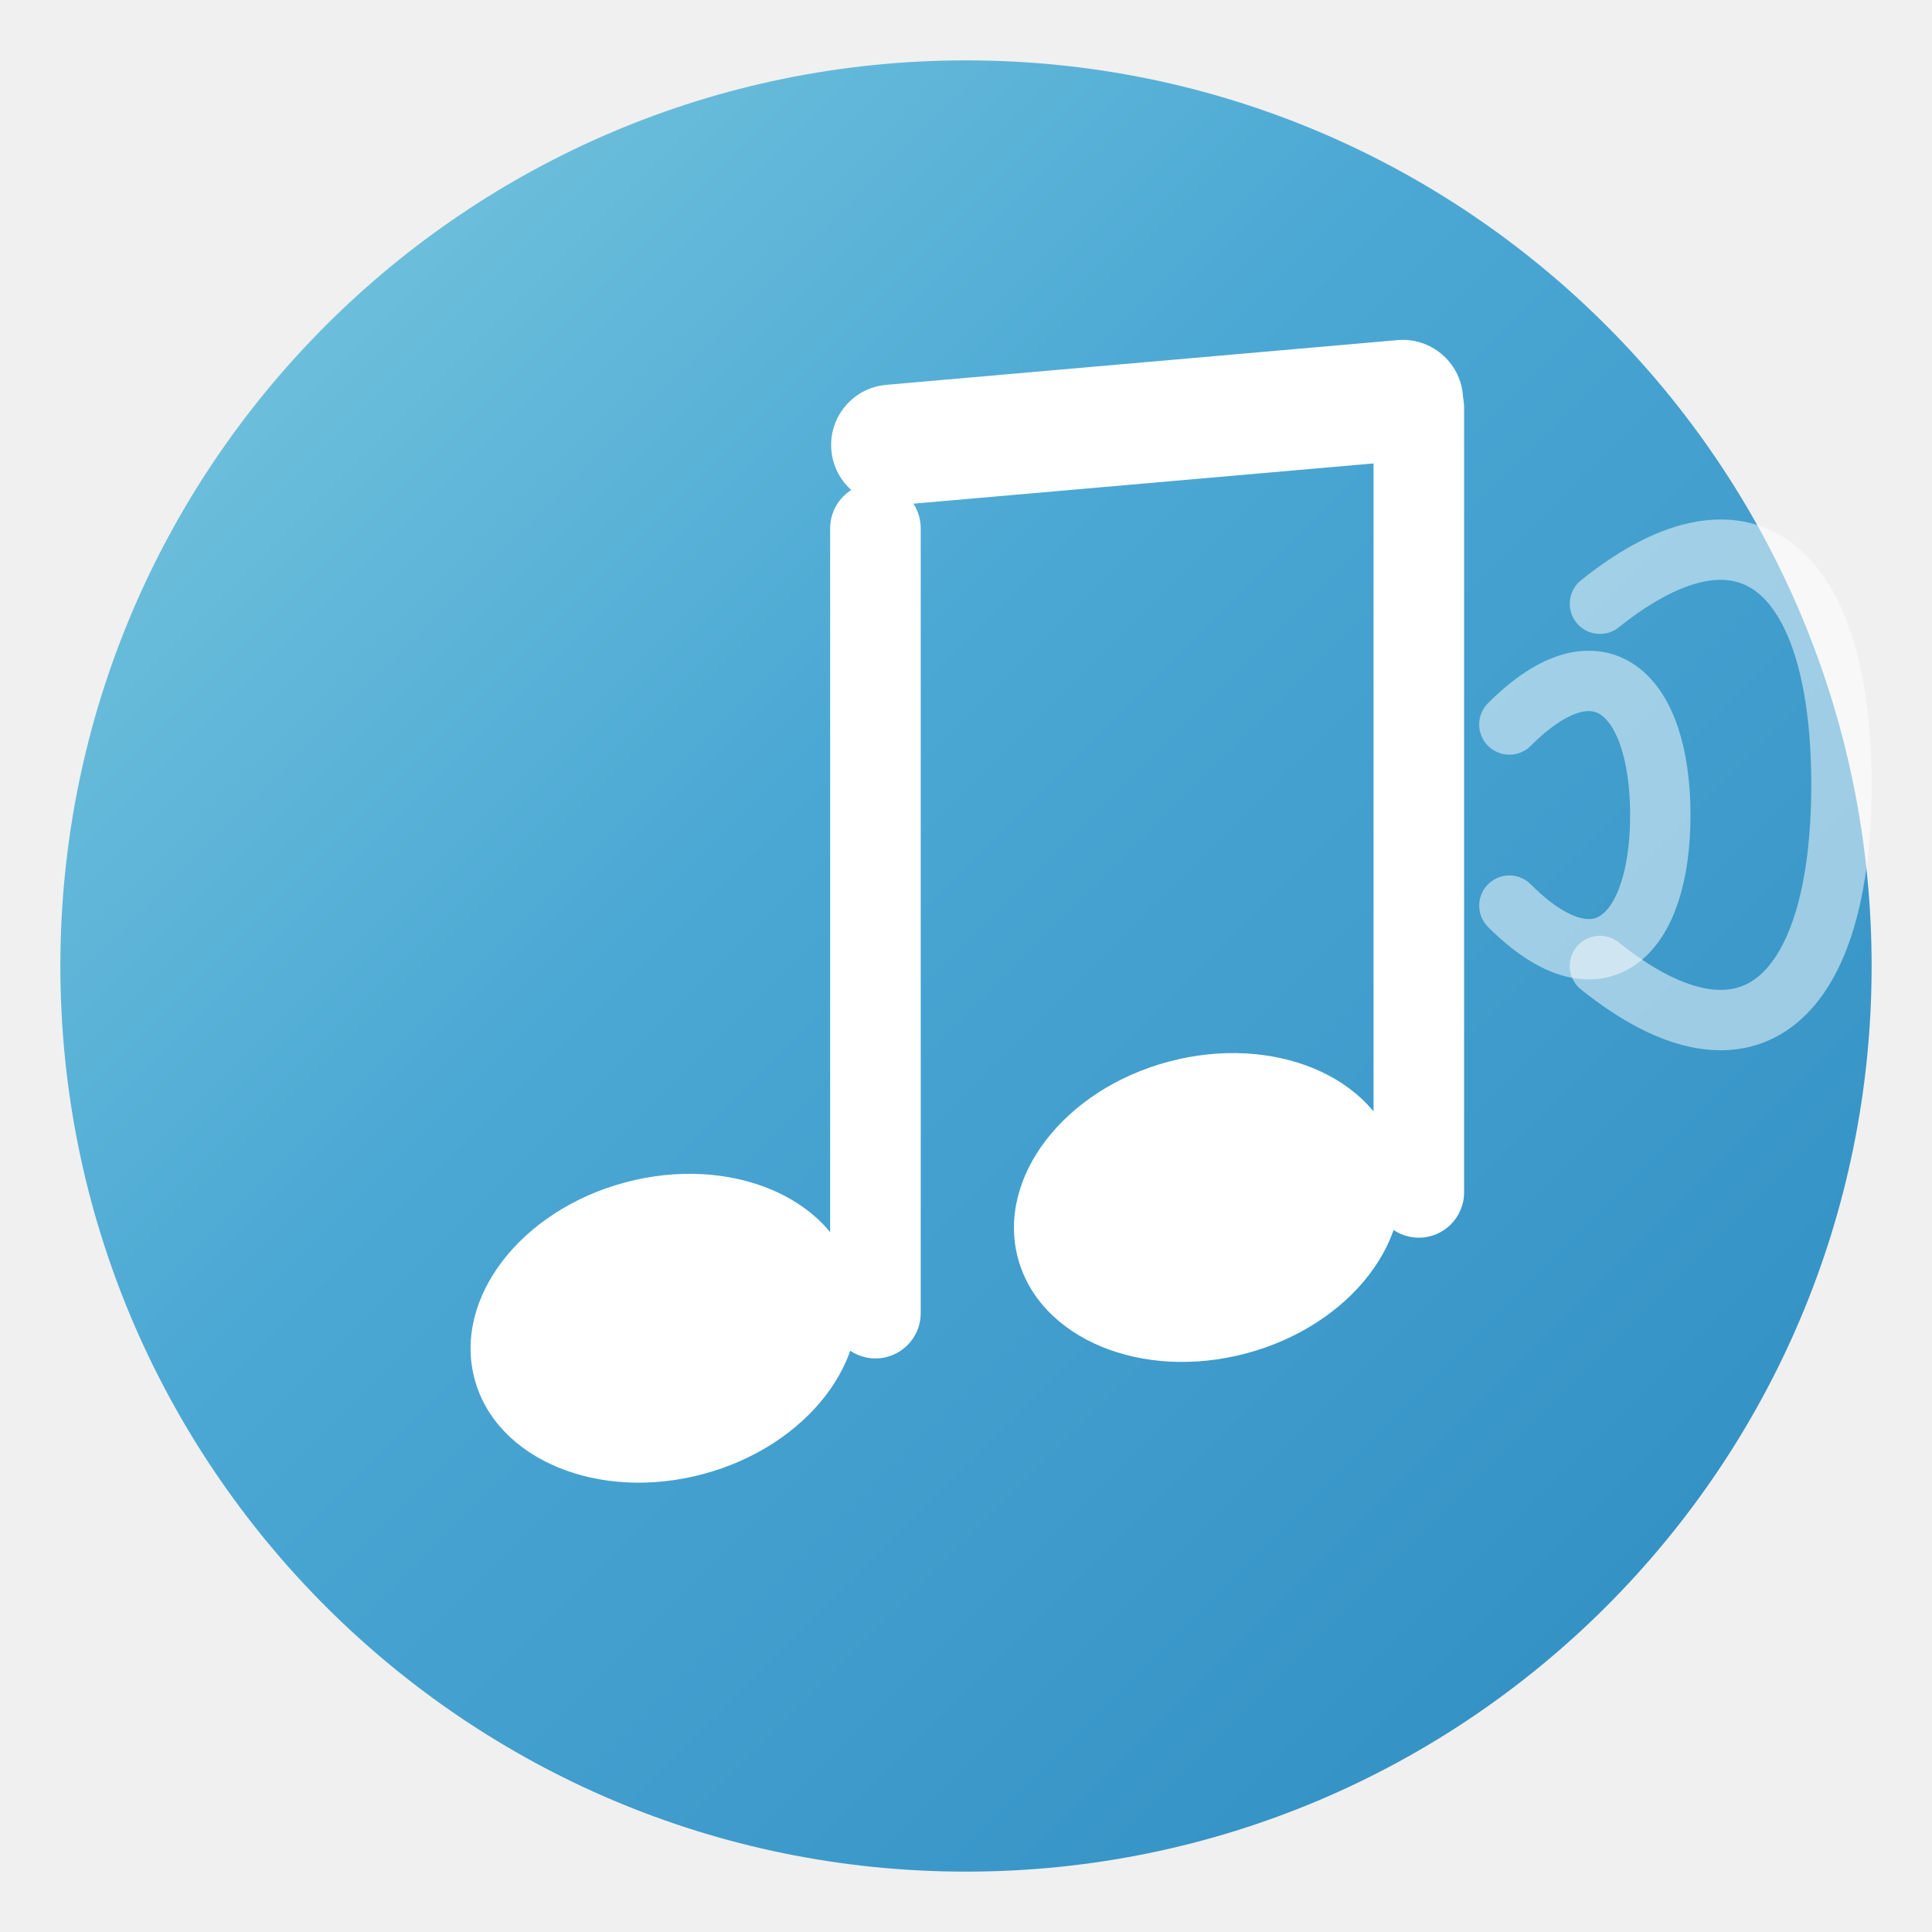
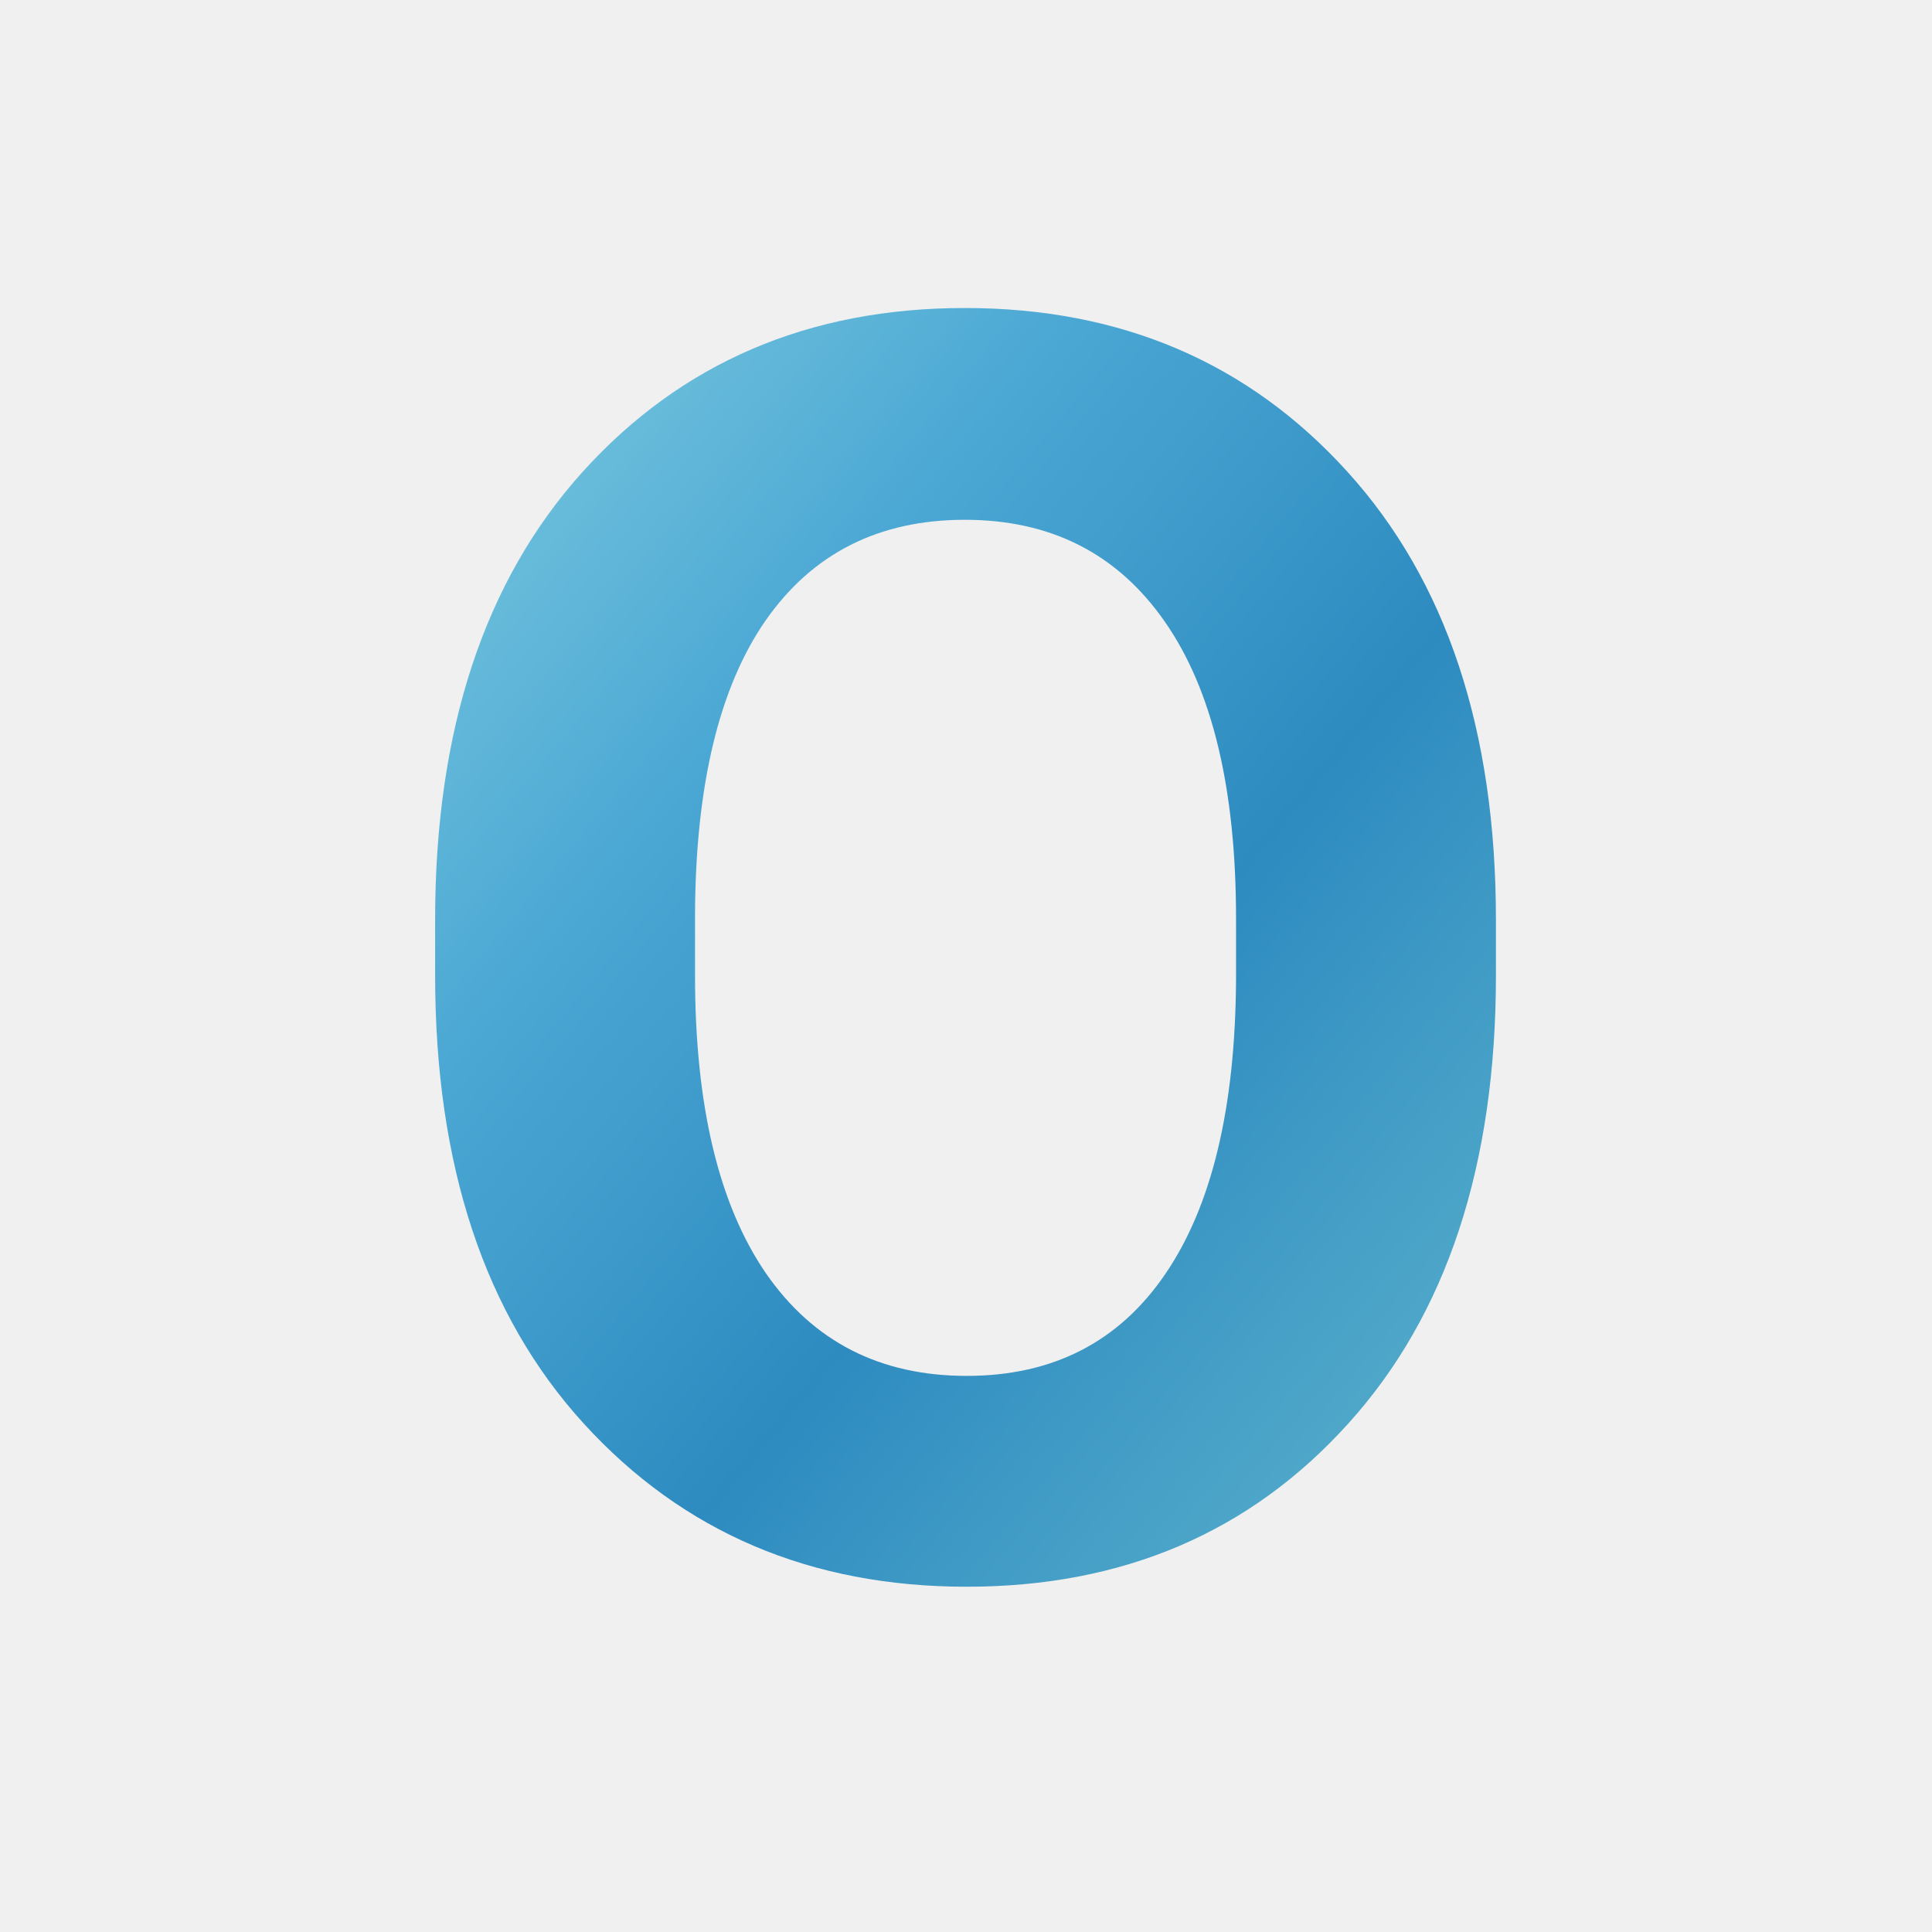
<svg xmlns="http://www.w3.org/2000/svg" viewBox="0 0 64 64">
  <defs>
    <linearGradient id="g" x1="0%" y1="0%" x2="100%" y2="100%">
      <stop offset="0%" stop-color="#7ecbdf" />
-       <stop offset="40%" stop-color="#4ba8d4" />
-       <stop offset="100%" stop-color="#2e8bc0" />
+       <stop offset="30%" stop-color="#4ba8d4" />
+       <stop offset="60%" stop-color="#2e8bc0" />
+       <stop offset="100%" stop-color="#5eb5ce" />
    </linearGradient>
  </defs>
-   <circle cx="32" cy="32" r="30" fill="url(#g)" />
-   <g fill="#fff">
-     <ellipse cx="22" cy="44" rx="6.5" ry="5" transform="rotate(-15 22 44)" />
-     <ellipse cx="40" cy="40" rx="6.5" ry="5" transform="rotate(-15 40 40)" />
-     <rect x="27.5" y="16" width="3" height="29" rx="1.5" />
-     <rect x="45.5" y="12" width="3" height="29" rx="1.5" />
-     <rect x="27.5" y="12" width="21" height="4" rx="2" transform="rotate(-5 38 14)" />
-   </g>
-   <g fill="none" stroke="rgba(255,255,255,0.5)" stroke-width="2" stroke-linecap="round">
-     <path d="M50 24c3-3 5-1 5 3s-2 6-5 3" />
-     <path d="M53 20c5-4 8-1 8 6s-3 10-8 6" />
-   </g>
+   <text x="32" y="52" text-anchor="middle" font-family="-apple-system,BlinkMacSystemFont,'Segoe UI',Roboto,sans-serif" font-size="58" font-weight="700" letter-spacing="-1" fill="url(#g)">O</text>
</svg>
